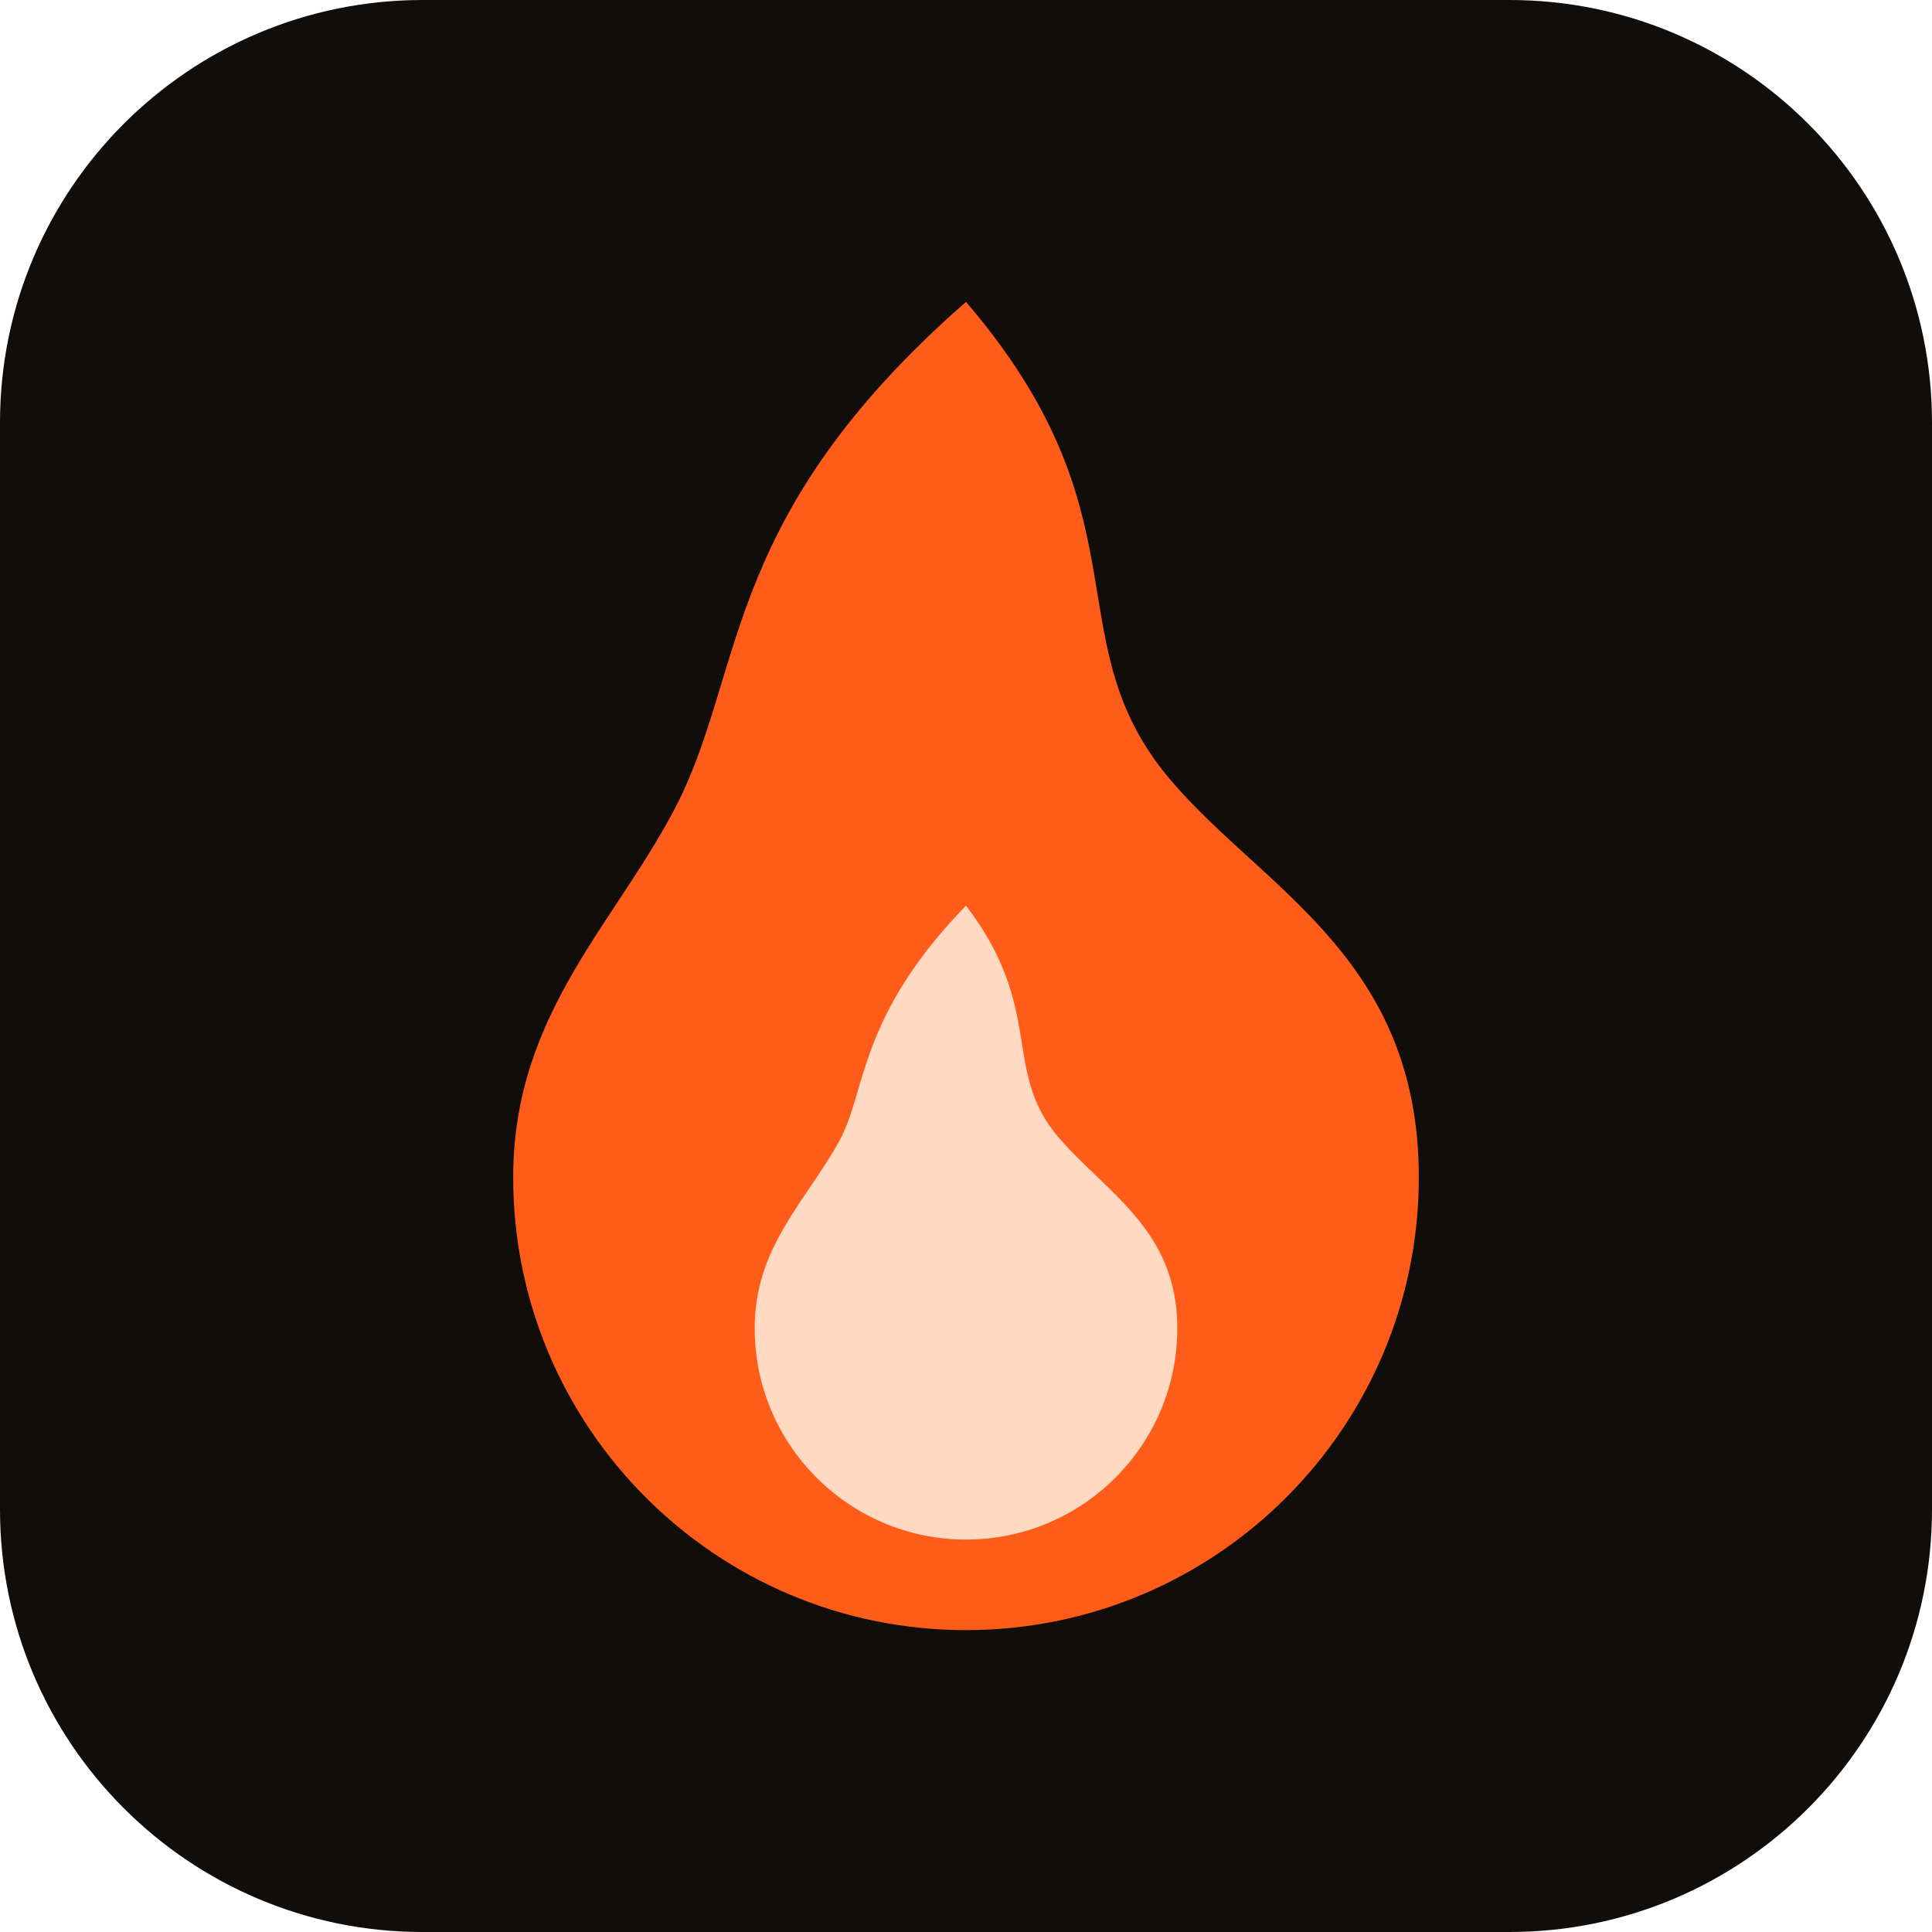
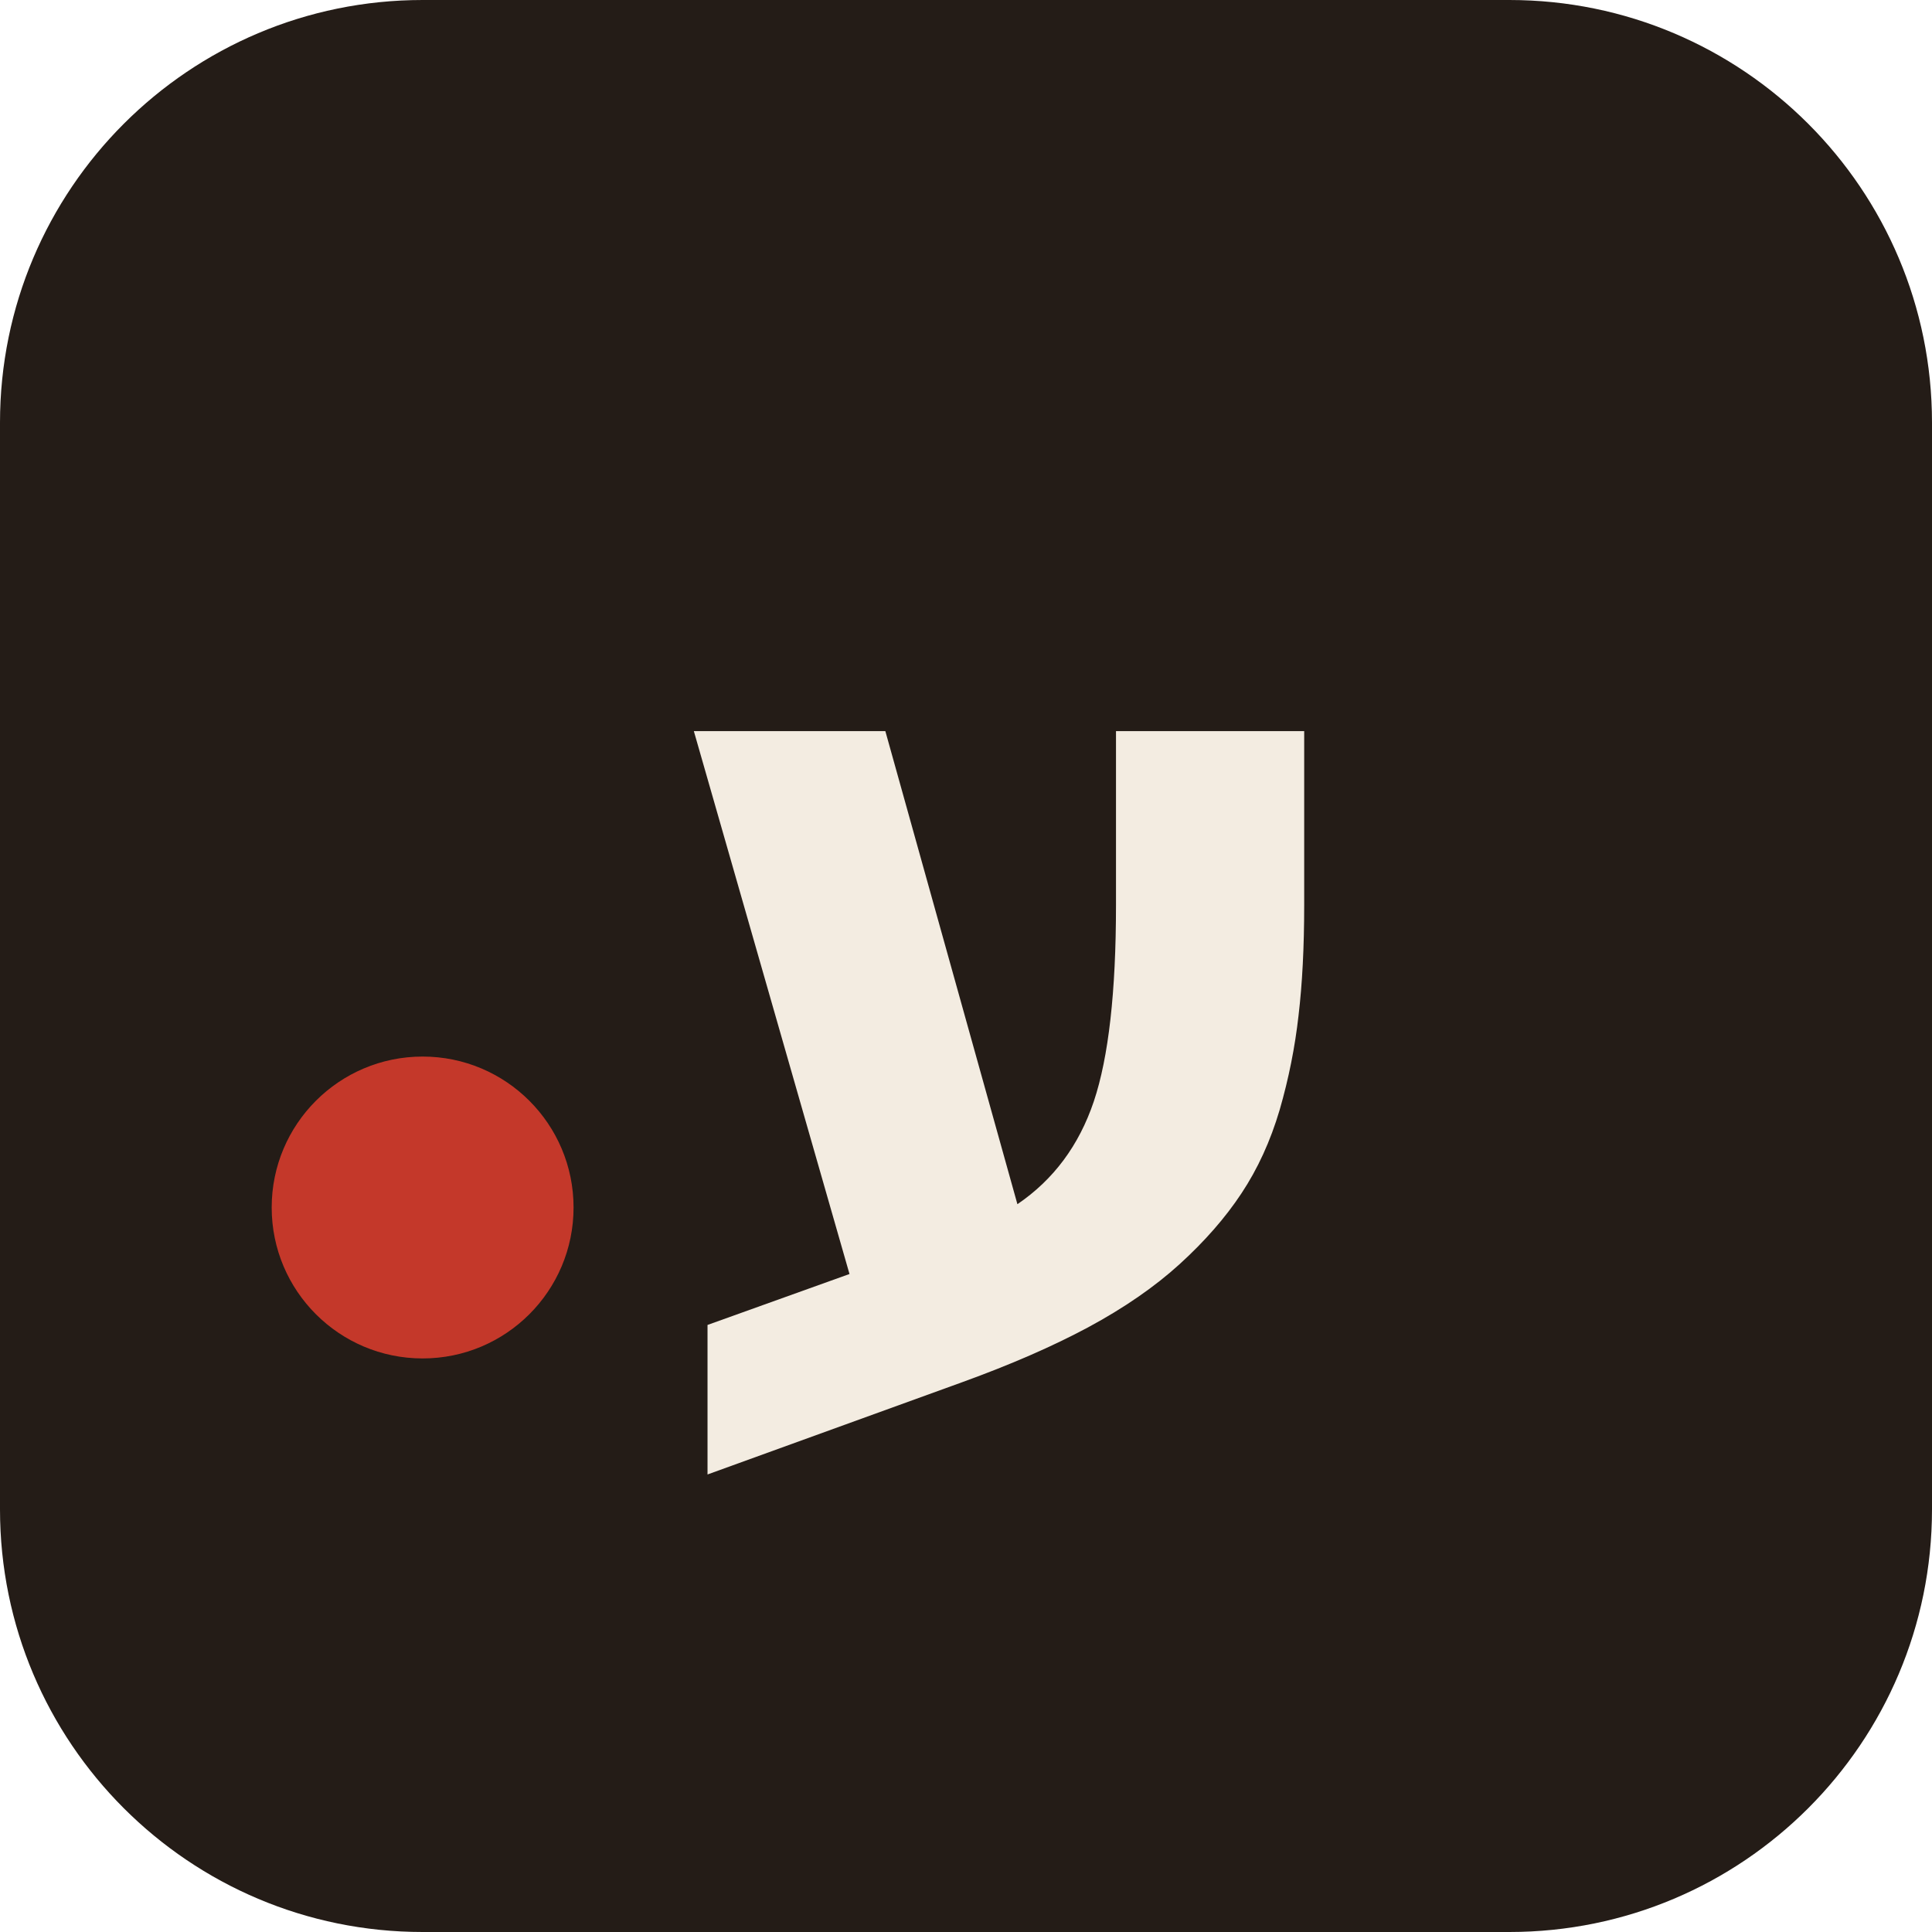
- <svg xmlns="http://www.w3.org/2000/svg" viewBox="0 0 64 64">
-   <rect width="64" height="64" rx="14" fill="#100D0B" />
-   <path d="M32 10c6 7 3 11 6.5 15.5C41.5 29.3 47 31.5 47 39a15 15 0 0 1-30 0c0-5.5 3.5-8.5 5.5-12.5C24.7 22 24 17 32 10Z" fill="#FF5C1A" />
-   <path d="M32 30c2.6 3.4 1.2 5.4 3 7.6 1.6 1.9 4 3.1 4 6.4a7 7 0 0 1-14 0c0-2.7 1.7-4.2 2.8-6.2.9-1.6.6-4.1 4.2-7.8Z" fill="#FFD9C2" />
+ <svg xmlns="http://www.w3.org/2000/svg" viewBox="0 0 64 64" role="img" aria-label="עיוני">
+   <rect width="64" height="64" rx="14" fill="#241C17" />
+   <text x="34" y="45" font-family="Heebo, Arial Hebrew, sans-serif" font-size="38" font-weight="900" fill="#F3ECE1" text-anchor="middle">ע</text>
+   <circle cx="14" cy="40" r="5" fill="#C4382A" />
</svg>
